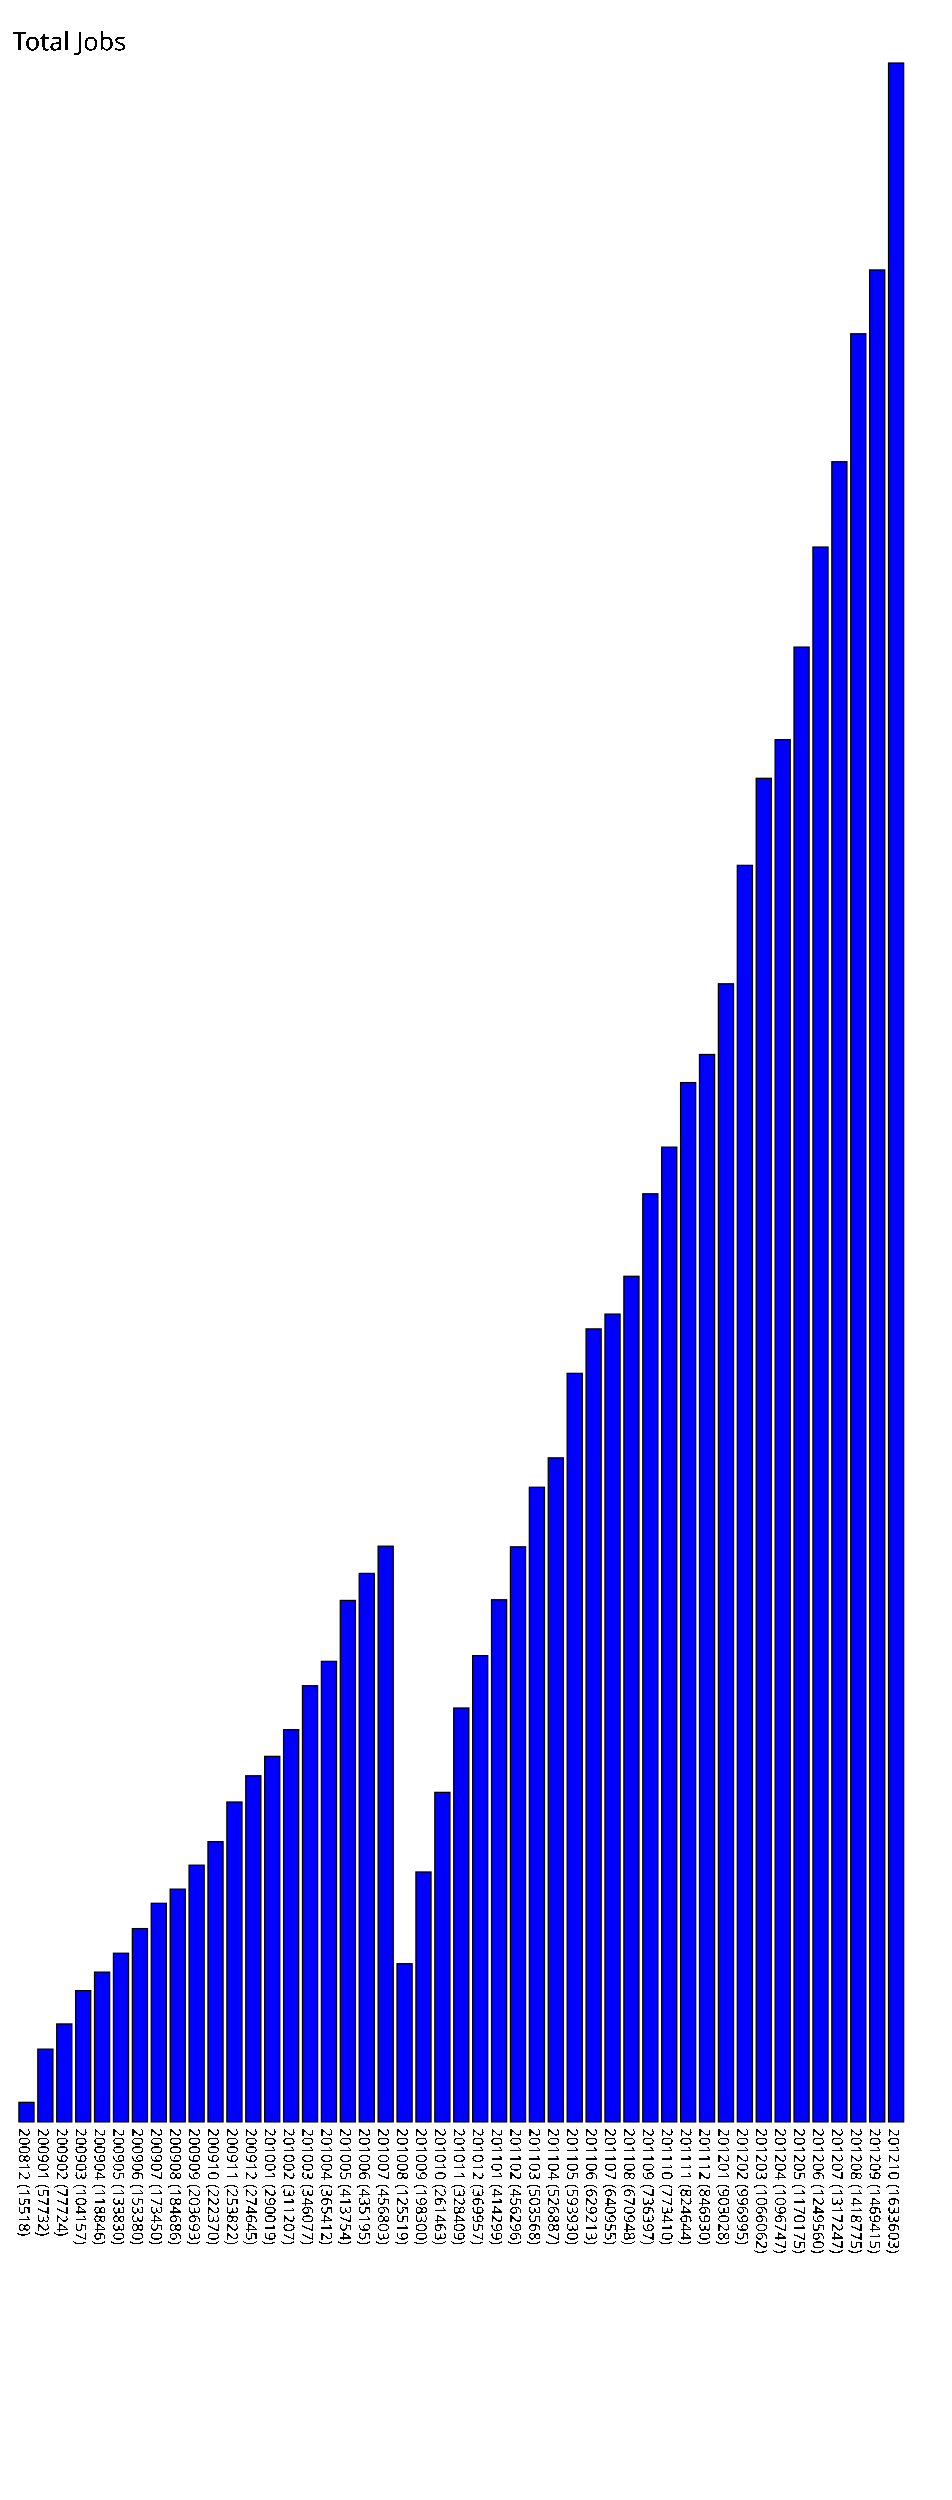
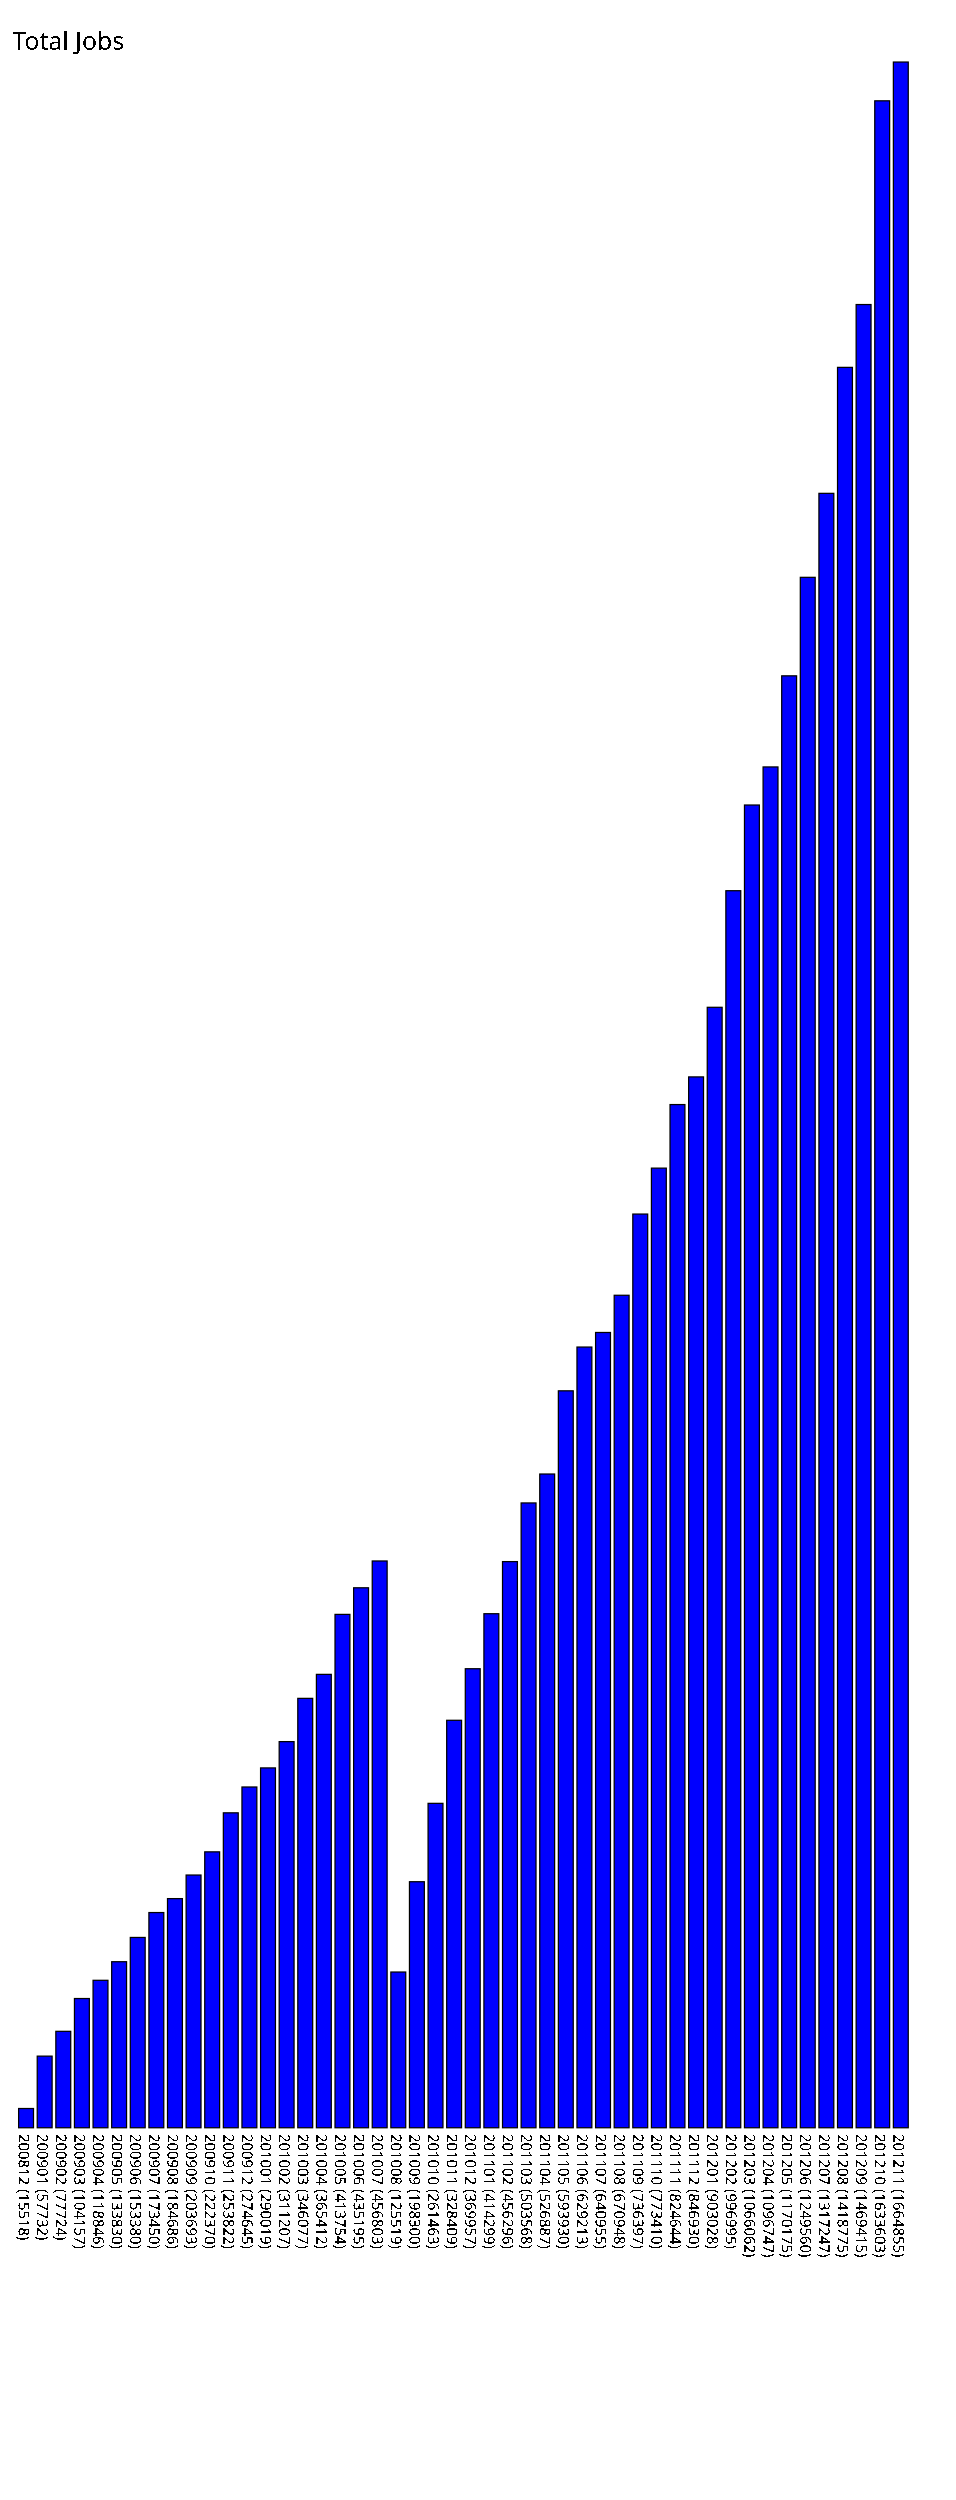
- <svg xmlns="http://www.w3.org/2000/svg" version="1.1" preserveAspectRatio="xMidYMid meet" viewBox="0 0 755 1983.603">
-   <rect fill="blue" height="15.518" stroke="black" width="12" x="15" y="1668.085" />
-   <text x="15" y="1688.603" font-family="Tahoma" font-size="12" transform="rotate(90 15,1688.603)" text-rendering="optimizeSpeed" fill="#000000;">200812 (15518)</text>
-   <rect fill="blue" height="57.732" stroke="black" width="12" x="30" y="1625.871" />
-   <text x="30" y="1688.603" font-family="Tahoma" font-size="12" transform="rotate(90 30,1688.603)" text-rendering="optimizeSpeed" fill="#000000;">200901 (57732)</text>
-   <rect fill="blue" height="77.724" stroke="black" width="12" x="45" y="1605.879" />
-   <text x="45" y="1688.603" font-family="Tahoma" font-size="12" transform="rotate(90 45,1688.603)" text-rendering="optimizeSpeed" fill="#000000;">200902 (77724)</text>
-   <rect fill="blue" height="104.157" stroke="black" width="12" x="60" y="1579.446" />
-   <text x="60" y="1688.603" font-family="Tahoma" font-size="12" transform="rotate(90 60,1688.603)" text-rendering="optimizeSpeed" fill="#000000;">200903 (104157)</text>
-   <rect fill="blue" height="118.846" stroke="black" width="12" x="75" y="1564.757" />
-   <text x="75" y="1688.603" font-family="Tahoma" font-size="12" transform="rotate(90 75,1688.603)" text-rendering="optimizeSpeed" fill="#000000;">200904 (118846)</text>
-   <rect fill="blue" height="133.83" stroke="black" width="12" x="90" y="1549.773" />
-   <text x="90" y="1688.603" font-family="Tahoma" font-size="12" transform="rotate(90 90,1688.603)" text-rendering="optimizeSpeed" fill="#000000;">200905 (133830)</text>
-   <rect fill="blue" height="153.38" stroke="black" width="12" x="105" y="1530.223" />
-   <text x="105" y="1688.603" font-family="Tahoma" font-size="12" transform="rotate(90 105,1688.603)" text-rendering="optimizeSpeed" fill="#000000;">200906 (153380)</text>
-   <rect fill="blue" height="173.45" stroke="black" width="12" x="120" y="1510.153" />
-   <text x="120" y="1688.603" font-family="Tahoma" font-size="12" transform="rotate(90 120,1688.603)" text-rendering="optimizeSpeed" fill="#000000;">200907 (173450)</text>
-   <rect fill="blue" height="184.686" stroke="black" width="12" x="135" y="1498.917" />
-   <text x="135" y="1688.603" font-family="Tahoma" font-size="12" transform="rotate(90 135,1688.603)" text-rendering="optimizeSpeed" fill="#000000;">200908 (184686)</text>
-   <rect fill="blue" height="203.693" stroke="black" width="12" x="150" y="1479.910" />
-   <text x="150" y="1688.603" font-family="Tahoma" font-size="12" transform="rotate(90 150,1688.603)" text-rendering="optimizeSpeed" fill="#000000;">200909 (203693)</text>
-   <rect fill="blue" height="222.37" stroke="black" width="12" x="165" y="1461.233" />
-   <text x="165" y="1688.603" font-family="Tahoma" font-size="12" transform="rotate(90 165,1688.603)" text-rendering="optimizeSpeed" fill="#000000;">200910 (222370)</text>
-   <rect fill="blue" height="253.822" stroke="black" width="12" x="180" y="1429.781" />
-   <text x="180" y="1688.603" font-family="Tahoma" font-size="12" transform="rotate(90 180,1688.603)" text-rendering="optimizeSpeed" fill="#000000;">200911 (253822)</text>
-   <rect fill="blue" height="274.645" stroke="black" width="12" x="195" y="1408.958" />
-   <text x="195" y="1688.603" font-family="Tahoma" font-size="12" transform="rotate(90 195,1688.603)" text-rendering="optimizeSpeed" fill="#000000;">200912 (274645)</text>
-   <rect fill="blue" height="290.019" stroke="black" width="12" x="210" y="1393.584" />
-   <text x="210" y="1688.603" font-family="Tahoma" font-size="12" transform="rotate(90 210,1688.603)" text-rendering="optimizeSpeed" fill="#000000;">201001 (290019)</text>
-   <rect fill="blue" height="311.207" stroke="black" width="12" x="225" y="1372.396" />
-   <text x="225" y="1688.603" font-family="Tahoma" font-size="12" transform="rotate(90 225,1688.603)" text-rendering="optimizeSpeed" fill="#000000;">201002 (311207)</text>
-   <rect fill="blue" height="346.077" stroke="black" width="12" x="240" y="1337.526" />
-   <text x="240" y="1688.603" font-family="Tahoma" font-size="12" transform="rotate(90 240,1688.603)" text-rendering="optimizeSpeed" fill="#000000;">201003 (346077)</text>
-   <rect fill="blue" height="365.412" stroke="black" width="12" x="255" y="1318.191" />
-   <text x="255" y="1688.603" font-family="Tahoma" font-size="12" transform="rotate(90 255,1688.603)" text-rendering="optimizeSpeed" fill="#000000;">201004 (365412)</text>
-   <rect fill="blue" height="413.754" stroke="black" width="12" x="270" y="1269.849" />
-   <text x="270" y="1688.603" font-family="Tahoma" font-size="12" transform="rotate(90 270,1688.603)" text-rendering="optimizeSpeed" fill="#000000;">201005 (413754)</text>
-   <rect fill="blue" height="435.195" stroke="black" width="12" x="285" y="1248.408" />
-   <text x="285" y="1688.603" font-family="Tahoma" font-size="12" transform="rotate(90 285,1688.603)" text-rendering="optimizeSpeed" fill="#000000;">201006 (435195)</text>
-   <rect fill="blue" height="456.803" stroke="black" width="12" x="300" y="1226.800" />
-   <text x="300" y="1688.603" font-family="Tahoma" font-size="12" transform="rotate(90 300,1688.603)" text-rendering="optimizeSpeed" fill="#000000;">201007 (456803)</text>
-   <rect fill="blue" height="125.519" stroke="black" width="12" x="315" y="1558.084" />
-   <text x="315" y="1688.603" font-family="Tahoma" font-size="12" transform="rotate(90 315,1688.603)" text-rendering="optimizeSpeed" fill="#000000;">201008 (125519)</text>
-   <rect fill="blue" height="198.3" stroke="black" width="12" x="330" y="1485.303" />
-   <text x="330" y="1688.603" font-family="Tahoma" font-size="12" transform="rotate(90 330,1688.603)" text-rendering="optimizeSpeed" fill="#000000;">201009 (198300)</text>
-   <rect fill="blue" height="261.463" stroke="black" width="12" x="345" y="1422.140" />
-   <text x="345" y="1688.603" font-family="Tahoma" font-size="12" transform="rotate(90 345,1688.603)" text-rendering="optimizeSpeed" fill="#000000;">201010 (261463)</text>
-   <rect fill="blue" height="328.409" stroke="black" width="12" x="360" y="1355.194" />
-   <text x="360" y="1688.603" font-family="Tahoma" font-size="12" transform="rotate(90 360,1688.603)" text-rendering="optimizeSpeed" fill="#000000;">201011 (328409)</text>
-   <rect fill="blue" height="369.957" stroke="black" width="12" x="375" y="1313.646" />
-   <text x="375" y="1688.603" font-family="Tahoma" font-size="12" transform="rotate(90 375,1688.603)" text-rendering="optimizeSpeed" fill="#000000;">201012 (369957)</text>
-   <rect fill="blue" height="414.299" stroke="black" width="12" x="390" y="1269.304" />
-   <text x="390" y="1688.603" font-family="Tahoma" font-size="12" transform="rotate(90 390,1688.603)" text-rendering="optimizeSpeed" fill="#000000;">201101 (414299)</text>
-   <rect fill="blue" height="456.296" stroke="black" width="12" x="405" y="1227.307" />
-   <text x="405" y="1688.603" font-family="Tahoma" font-size="12" transform="rotate(90 405,1688.603)" text-rendering="optimizeSpeed" fill="#000000;">201102 (456296)</text>
-   <rect fill="blue" height="503.568" stroke="black" width="12" x="420" y="1180.035" />
-   <text x="420" y="1688.603" font-family="Tahoma" font-size="12" transform="rotate(90 420,1688.603)" text-rendering="optimizeSpeed" fill="#000000;">201103 (503568)</text>
-   <rect fill="blue" height="526.887" stroke="black" width="12" x="435" y="1156.716" />
-   <text x="435" y="1688.603" font-family="Tahoma" font-size="12" transform="rotate(90 435,1688.603)" text-rendering="optimizeSpeed" fill="#000000;">201104 (526887)</text>
-   <rect fill="blue" height="593.93" stroke="black" width="12" x="450" y="1089.673" />
-   <text x="450" y="1688.603" font-family="Tahoma" font-size="12" transform="rotate(90 450,1688.603)" text-rendering="optimizeSpeed" fill="#000000;">201105 (593930)</text>
-   <rect fill="blue" height="629.213" stroke="black" width="12" x="465" y="1054.390" />
-   <text x="465" y="1688.603" font-family="Tahoma" font-size="12" transform="rotate(90 465,1688.603)" text-rendering="optimizeSpeed" fill="#000000;">201106 (629213)</text>
-   <rect fill="blue" height="640.955" stroke="black" width="12" x="480" y="1042.648" />
-   <text x="480" y="1688.603" font-family="Tahoma" font-size="12" transform="rotate(90 480,1688.603)" text-rendering="optimizeSpeed" fill="#000000;">201107 (640955)</text>
-   <rect fill="blue" height="670.948" stroke="black" width="12" x="495" y="1012.655" />
-   <text x="495" y="1688.603" font-family="Tahoma" font-size="12" transform="rotate(90 495,1688.603)" text-rendering="optimizeSpeed" fill="#000000;">201108 (670948)</text>
-   <rect fill="blue" height="736.397" stroke="black" width="12" x="510" y="947.206" />
-   <text x="510" y="1688.603" font-family="Tahoma" font-size="12" transform="rotate(90 510,1688.603)" text-rendering="optimizeSpeed" fill="#000000;">201109 (736397)</text>
-   <rect fill="blue" height="773.41" stroke="black" width="12" x="525" y="910.193" />
-   <text x="525" y="1688.603" font-family="Tahoma" font-size="12" transform="rotate(90 525,1688.603)" text-rendering="optimizeSpeed" fill="#000000;">201110 (773410)</text>
-   <rect fill="blue" height="824.644" stroke="black" width="12" x="540" y="858.959" />
-   <text x="540" y="1688.603" font-family="Tahoma" font-size="12" transform="rotate(90 540,1688.603)" text-rendering="optimizeSpeed" fill="#000000;">201111 (824644)</text>
-   <rect fill="blue" height="846.93" stroke="black" width="12" x="555" y="836.673" />
-   <text x="555" y="1688.603" font-family="Tahoma" font-size="12" transform="rotate(90 555,1688.603)" text-rendering="optimizeSpeed" fill="#000000;">201112 (846930)</text>
-   <rect fill="blue" height="903.028" stroke="black" width="12" x="570" y="780.575" />
-   <text x="570" y="1688.603" font-family="Tahoma" font-size="12" transform="rotate(90 570,1688.603)" text-rendering="optimizeSpeed" fill="#000000;">201201 (903028)</text>
-   <rect fill="blue" height="996.995" stroke="black" width="12" x="585" y="686.608" />
-   <text x="585" y="1688.603" font-family="Tahoma" font-size="12" transform="rotate(90 585,1688.603)" text-rendering="optimizeSpeed" fill="#000000;">201202 (996995)</text>
-   <rect fill="blue" height="1066.062" stroke="black" width="12" x="600" y="617.541" />
-   <text x="600" y="1688.603" font-family="Tahoma" font-size="12" transform="rotate(90 600,1688.603)" text-rendering="optimizeSpeed" fill="#000000;">201203 (1066062)</text>
-   <rect fill="blue" height="1096.747" stroke="black" width="12" x="615" y="586.856" />
-   <text x="615" y="1688.603" font-family="Tahoma" font-size="12" transform="rotate(90 615,1688.603)" text-rendering="optimizeSpeed" fill="#000000;">201204 (1096747)</text>
-   <rect fill="blue" height="1170.175" stroke="black" width="12" x="630" y="513.428" />
-   <text x="630" y="1688.603" font-family="Tahoma" font-size="12" transform="rotate(90 630,1688.603)" text-rendering="optimizeSpeed" fill="#000000;">201205 (1170175)</text>
-   <rect fill="blue" height="1249.56" stroke="black" width="12" x="645" y="434.043" />
-   <text x="645" y="1688.603" font-family="Tahoma" font-size="12" transform="rotate(90 645,1688.603)" text-rendering="optimizeSpeed" fill="#000000;">201206 (1249560)</text>
-   <rect fill="blue" height="1317.247" stroke="black" width="12" x="660" y="366.356" />
-   <text x="660" y="1688.603" font-family="Tahoma" font-size="12" transform="rotate(90 660,1688.603)" text-rendering="optimizeSpeed" fill="#000000;">201207 (1317247)</text>
-   <rect fill="blue" height="1418.775" stroke="black" width="12" x="675" y="264.828" />
-   <text x="675" y="1688.603" font-family="Tahoma" font-size="12" transform="rotate(90 675,1688.603)" text-rendering="optimizeSpeed" fill="#000000;">201208 (1418775)</text>
-   <rect fill="blue" height="1469.415" stroke="black" width="12" x="690" y="214.188" />
-   <text x="690" y="1688.603" font-family="Tahoma" font-size="12" transform="rotate(90 690,1688.603)" text-rendering="optimizeSpeed" fill="#000000;">201209 (1469415)</text>
-   <rect fill="blue" height="1633.603" stroke="black" width="12" x="705" y="50.000" />
-   <text x="705" y="1688.603" font-family="Tahoma" font-size="12" transform="rotate(90 705,1688.603)" text-rendering="optimizeSpeed" fill="#000000;">201210 (1633603)</text>
+ <svg xmlns="http://www.w3.org/2000/svg" version="1.1" preserveAspectRatio="xMidYMid meet" viewBox="0 0 770 2014.855">
+   <rect fill="blue" height="15.518" stroke="black" width="12" x="15" y="1699.337" />
+   <text x="15" y="1719.855" font-family="Tahoma" font-size="12" transform="rotate(90 15,1719.855)" text-rendering="optimizeSpeed" fill="#000000;">200812 (15518)</text>
+   <rect fill="blue" height="57.732" stroke="black" width="12" x="30" y="1657.123" />
+   <text x="30" y="1719.855" font-family="Tahoma" font-size="12" transform="rotate(90 30,1719.855)" text-rendering="optimizeSpeed" fill="#000000;">200901 (57732)</text>
+   <rect fill="blue" height="77.724" stroke="black" width="12" x="45" y="1637.131" />
+   <text x="45" y="1719.855" font-family="Tahoma" font-size="12" transform="rotate(90 45,1719.855)" text-rendering="optimizeSpeed" fill="#000000;">200902 (77724)</text>
+   <rect fill="blue" height="104.157" stroke="black" width="12" x="60" y="1610.698" />
+   <text x="60" y="1719.855" font-family="Tahoma" font-size="12" transform="rotate(90 60,1719.855)" text-rendering="optimizeSpeed" fill="#000000;">200903 (104157)</text>
+   <rect fill="blue" height="118.846" stroke="black" width="12" x="75" y="1596.009" />
+   <text x="75" y="1719.855" font-family="Tahoma" font-size="12" transform="rotate(90 75,1719.855)" text-rendering="optimizeSpeed" fill="#000000;">200904 (118846)</text>
+   <rect fill="blue" height="133.83" stroke="black" width="12" x="90" y="1581.025" />
+   <text x="90" y="1719.855" font-family="Tahoma" font-size="12" transform="rotate(90 90,1719.855)" text-rendering="optimizeSpeed" fill="#000000;">200905 (133830)</text>
+   <rect fill="blue" height="153.38" stroke="black" width="12" x="105" y="1561.475" />
+   <text x="105" y="1719.855" font-family="Tahoma" font-size="12" transform="rotate(90 105,1719.855)" text-rendering="optimizeSpeed" fill="#000000;">200906 (153380)</text>
+   <rect fill="blue" height="173.45" stroke="black" width="12" x="120" y="1541.405" />
+   <text x="120" y="1719.855" font-family="Tahoma" font-size="12" transform="rotate(90 120,1719.855)" text-rendering="optimizeSpeed" fill="#000000;">200907 (173450)</text>
+   <rect fill="blue" height="184.686" stroke="black" width="12" x="135" y="1530.169" />
+   <text x="135" y="1719.855" font-family="Tahoma" font-size="12" transform="rotate(90 135,1719.855)" text-rendering="optimizeSpeed" fill="#000000;">200908 (184686)</text>
+   <rect fill="blue" height="203.693" stroke="black" width="12" x="150" y="1511.162" />
+   <text x="150" y="1719.855" font-family="Tahoma" font-size="12" transform="rotate(90 150,1719.855)" text-rendering="optimizeSpeed" fill="#000000;">200909 (203693)</text>
+   <rect fill="blue" height="222.37" stroke="black" width="12" x="165" y="1492.485" />
+   <text x="165" y="1719.855" font-family="Tahoma" font-size="12" transform="rotate(90 165,1719.855)" text-rendering="optimizeSpeed" fill="#000000;">200910 (222370)</text>
+   <rect fill="blue" height="253.822" stroke="black" width="12" x="180" y="1461.033" />
+   <text x="180" y="1719.855" font-family="Tahoma" font-size="12" transform="rotate(90 180,1719.855)" text-rendering="optimizeSpeed" fill="#000000;">200911 (253822)</text>
+   <rect fill="blue" height="274.645" stroke="black" width="12" x="195" y="1440.210" />
+   <text x="195" y="1719.855" font-family="Tahoma" font-size="12" transform="rotate(90 195,1719.855)" text-rendering="optimizeSpeed" fill="#000000;">200912 (274645)</text>
+   <rect fill="blue" height="290.019" stroke="black" width="12" x="210" y="1424.836" />
+   <text x="210" y="1719.855" font-family="Tahoma" font-size="12" transform="rotate(90 210,1719.855)" text-rendering="optimizeSpeed" fill="#000000;">201001 (290019)</text>
+   <rect fill="blue" height="311.207" stroke="black" width="12" x="225" y="1403.648" />
+   <text x="225" y="1719.855" font-family="Tahoma" font-size="12" transform="rotate(90 225,1719.855)" text-rendering="optimizeSpeed" fill="#000000;">201002 (311207)</text>
+   <rect fill="blue" height="346.077" stroke="black" width="12" x="240" y="1368.778" />
+   <text x="240" y="1719.855" font-family="Tahoma" font-size="12" transform="rotate(90 240,1719.855)" text-rendering="optimizeSpeed" fill="#000000;">201003 (346077)</text>
+   <rect fill="blue" height="365.412" stroke="black" width="12" x="255" y="1349.443" />
+   <text x="255" y="1719.855" font-family="Tahoma" font-size="12" transform="rotate(90 255,1719.855)" text-rendering="optimizeSpeed" fill="#000000;">201004 (365412)</text>
+   <rect fill="blue" height="413.754" stroke="black" width="12" x="270" y="1301.101" />
+   <text x="270" y="1719.855" font-family="Tahoma" font-size="12" transform="rotate(90 270,1719.855)" text-rendering="optimizeSpeed" fill="#000000;">201005 (413754)</text>
+   <rect fill="blue" height="435.195" stroke="black" width="12" x="285" y="1279.660" />
+   <text x="285" y="1719.855" font-family="Tahoma" font-size="12" transform="rotate(90 285,1719.855)" text-rendering="optimizeSpeed" fill="#000000;">201006 (435195)</text>
+   <rect fill="blue" height="456.803" stroke="black" width="12" x="300" y="1258.052" />
+   <text x="300" y="1719.855" font-family="Tahoma" font-size="12" transform="rotate(90 300,1719.855)" text-rendering="optimizeSpeed" fill="#000000;">201007 (456803)</text>
+   <rect fill="blue" height="125.519" stroke="black" width="12" x="315" y="1589.336" />
+   <text x="315" y="1719.855" font-family="Tahoma" font-size="12" transform="rotate(90 315,1719.855)" text-rendering="optimizeSpeed" fill="#000000;">201008 (125519)</text>
+   <rect fill="blue" height="198.3" stroke="black" width="12" x="330" y="1516.555" />
+   <text x="330" y="1719.855" font-family="Tahoma" font-size="12" transform="rotate(90 330,1719.855)" text-rendering="optimizeSpeed" fill="#000000;">201009 (198300)</text>
+   <rect fill="blue" height="261.463" stroke="black" width="12" x="345" y="1453.392" />
+   <text x="345" y="1719.855" font-family="Tahoma" font-size="12" transform="rotate(90 345,1719.855)" text-rendering="optimizeSpeed" fill="#000000;">201010 (261463)</text>
+   <rect fill="blue" height="328.409" stroke="black" width="12" x="360" y="1386.446" />
+   <text x="360" y="1719.855" font-family="Tahoma" font-size="12" transform="rotate(90 360,1719.855)" text-rendering="optimizeSpeed" fill="#000000;">201011 (328409)</text>
+   <rect fill="blue" height="369.957" stroke="black" width="12" x="375" y="1344.898" />
+   <text x="375" y="1719.855" font-family="Tahoma" font-size="12" transform="rotate(90 375,1719.855)" text-rendering="optimizeSpeed" fill="#000000;">201012 (369957)</text>
+   <rect fill="blue" height="414.299" stroke="black" width="12" x="390" y="1300.556" />
+   <text x="390" y="1719.855" font-family="Tahoma" font-size="12" transform="rotate(90 390,1719.855)" text-rendering="optimizeSpeed" fill="#000000;">201101 (414299)</text>
+   <rect fill="blue" height="456.296" stroke="black" width="12" x="405" y="1258.559" />
+   <text x="405" y="1719.855" font-family="Tahoma" font-size="12" transform="rotate(90 405,1719.855)" text-rendering="optimizeSpeed" fill="#000000;">201102 (456296)</text>
+   <rect fill="blue" height="503.568" stroke="black" width="12" x="420" y="1211.287" />
+   <text x="420" y="1719.855" font-family="Tahoma" font-size="12" transform="rotate(90 420,1719.855)" text-rendering="optimizeSpeed" fill="#000000;">201103 (503568)</text>
+   <rect fill="blue" height="526.887" stroke="black" width="12" x="435" y="1187.968" />
+   <text x="435" y="1719.855" font-family="Tahoma" font-size="12" transform="rotate(90 435,1719.855)" text-rendering="optimizeSpeed" fill="#000000;">201104 (526887)</text>
+   <rect fill="blue" height="593.93" stroke="black" width="12" x="450" y="1120.925" />
+   <text x="450" y="1719.855" font-family="Tahoma" font-size="12" transform="rotate(90 450,1719.855)" text-rendering="optimizeSpeed" fill="#000000;">201105 (593930)</text>
+   <rect fill="blue" height="629.213" stroke="black" width="12" x="465" y="1085.642" />
+   <text x="465" y="1719.855" font-family="Tahoma" font-size="12" transform="rotate(90 465,1719.855)" text-rendering="optimizeSpeed" fill="#000000;">201106 (629213)</text>
+   <rect fill="blue" height="640.955" stroke="black" width="12" x="480" y="1073.900" />
+   <text x="480" y="1719.855" font-family="Tahoma" font-size="12" transform="rotate(90 480,1719.855)" text-rendering="optimizeSpeed" fill="#000000;">201107 (640955)</text>
+   <rect fill="blue" height="670.948" stroke="black" width="12" x="495" y="1043.907" />
+   <text x="495" y="1719.855" font-family="Tahoma" font-size="12" transform="rotate(90 495,1719.855)" text-rendering="optimizeSpeed" fill="#000000;">201108 (670948)</text>
+   <rect fill="blue" height="736.397" stroke="black" width="12" x="510" y="978.458" />
+   <text x="510" y="1719.855" font-family="Tahoma" font-size="12" transform="rotate(90 510,1719.855)" text-rendering="optimizeSpeed" fill="#000000;">201109 (736397)</text>
+   <rect fill="blue" height="773.41" stroke="black" width="12" x="525" y="941.445" />
+   <text x="525" y="1719.855" font-family="Tahoma" font-size="12" transform="rotate(90 525,1719.855)" text-rendering="optimizeSpeed" fill="#000000;">201110 (773410)</text>
+   <rect fill="blue" height="824.644" stroke="black" width="12" x="540" y="890.211" />
+   <text x="540" y="1719.855" font-family="Tahoma" font-size="12" transform="rotate(90 540,1719.855)" text-rendering="optimizeSpeed" fill="#000000;">201111 (824644)</text>
+   <rect fill="blue" height="846.93" stroke="black" width="12" x="555" y="867.925" />
+   <text x="555" y="1719.855" font-family="Tahoma" font-size="12" transform="rotate(90 555,1719.855)" text-rendering="optimizeSpeed" fill="#000000;">201112 (846930)</text>
+   <rect fill="blue" height="903.028" stroke="black" width="12" x="570" y="811.827" />
+   <text x="570" y="1719.855" font-family="Tahoma" font-size="12" transform="rotate(90 570,1719.855)" text-rendering="optimizeSpeed" fill="#000000;">201201 (903028)</text>
+   <rect fill="blue" height="996.995" stroke="black" width="12" x="585" y="717.860" />
+   <text x="585" y="1719.855" font-family="Tahoma" font-size="12" transform="rotate(90 585,1719.855)" text-rendering="optimizeSpeed" fill="#000000;">201202 (996995)</text>
+   <rect fill="blue" height="1066.062" stroke="black" width="12" x="600" y="648.793" />
+   <text x="600" y="1719.855" font-family="Tahoma" font-size="12" transform="rotate(90 600,1719.855)" text-rendering="optimizeSpeed" fill="#000000;">201203 (1066062)</text>
+   <rect fill="blue" height="1096.747" stroke="black" width="12" x="615" y="618.108" />
+   <text x="615" y="1719.855" font-family="Tahoma" font-size="12" transform="rotate(90 615,1719.855)" text-rendering="optimizeSpeed" fill="#000000;">201204 (1096747)</text>
+   <rect fill="blue" height="1170.175" stroke="black" width="12" x="630" y="544.680" />
+   <text x="630" y="1719.855" font-family="Tahoma" font-size="12" transform="rotate(90 630,1719.855)" text-rendering="optimizeSpeed" fill="#000000;">201205 (1170175)</text>
+   <rect fill="blue" height="1249.56" stroke="black" width="12" x="645" y="465.295" />
+   <text x="645" y="1719.855" font-family="Tahoma" font-size="12" transform="rotate(90 645,1719.855)" text-rendering="optimizeSpeed" fill="#000000;">201206 (1249560)</text>
+   <rect fill="blue" height="1317.247" stroke="black" width="12" x="660" y="397.608" />
+   <text x="660" y="1719.855" font-family="Tahoma" font-size="12" transform="rotate(90 660,1719.855)" text-rendering="optimizeSpeed" fill="#000000;">201207 (1317247)</text>
+   <rect fill="blue" height="1418.775" stroke="black" width="12" x="675" y="296.080" />
+   <text x="675" y="1719.855" font-family="Tahoma" font-size="12" transform="rotate(90 675,1719.855)" text-rendering="optimizeSpeed" fill="#000000;">201208 (1418775)</text>
+   <rect fill="blue" height="1469.415" stroke="black" width="12" x="690" y="245.440" />
+   <text x="690" y="1719.855" font-family="Tahoma" font-size="12" transform="rotate(90 690,1719.855)" text-rendering="optimizeSpeed" fill="#000000;">201209 (1469415)</text>
+   <rect fill="blue" height="1633.603" stroke="black" width="12" x="705" y="81.252" />
+   <text x="705" y="1719.855" font-family="Tahoma" font-size="12" transform="rotate(90 705,1719.855)" text-rendering="optimizeSpeed" fill="#000000;">201210 (1633603)</text>
+   <rect fill="blue" height="1664.855" stroke="black" width="12" x="720" y="50.000" />
+   <text x="720" y="1719.855" font-family="Tahoma" font-size="12" transform="rotate(90 720,1719.855)" text-rendering="optimizeSpeed" fill="#000000;">201211 (1664855)</text>
  <text x="10" y="40" font-family="Tahoma" font-size="20" text-rendering="optimizeSpeed" fill="#000000;">Total Jobs</text>
</svg>
